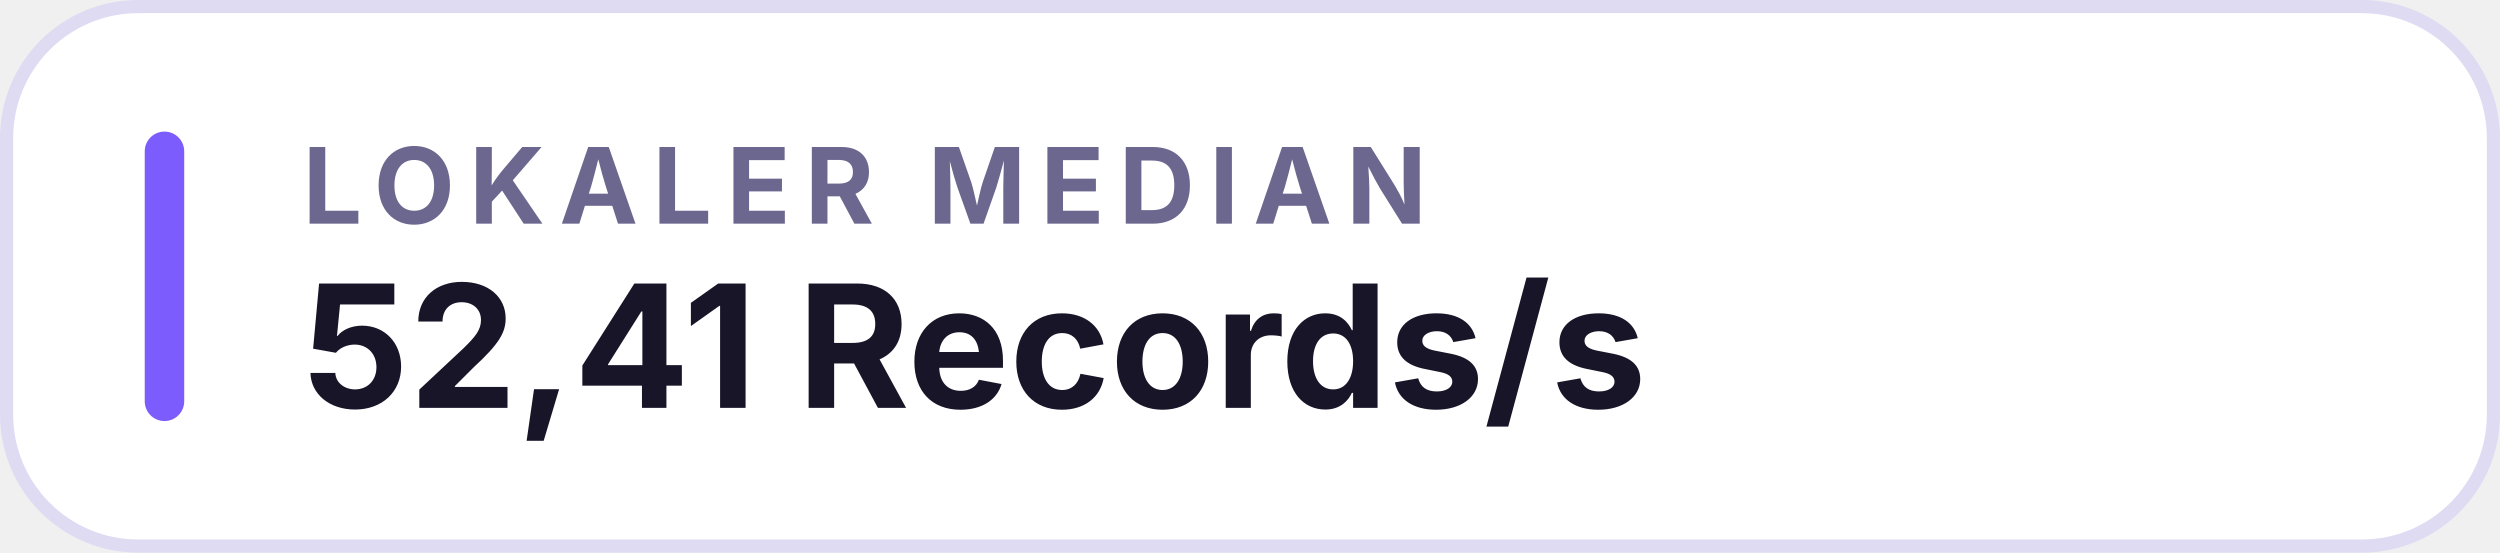
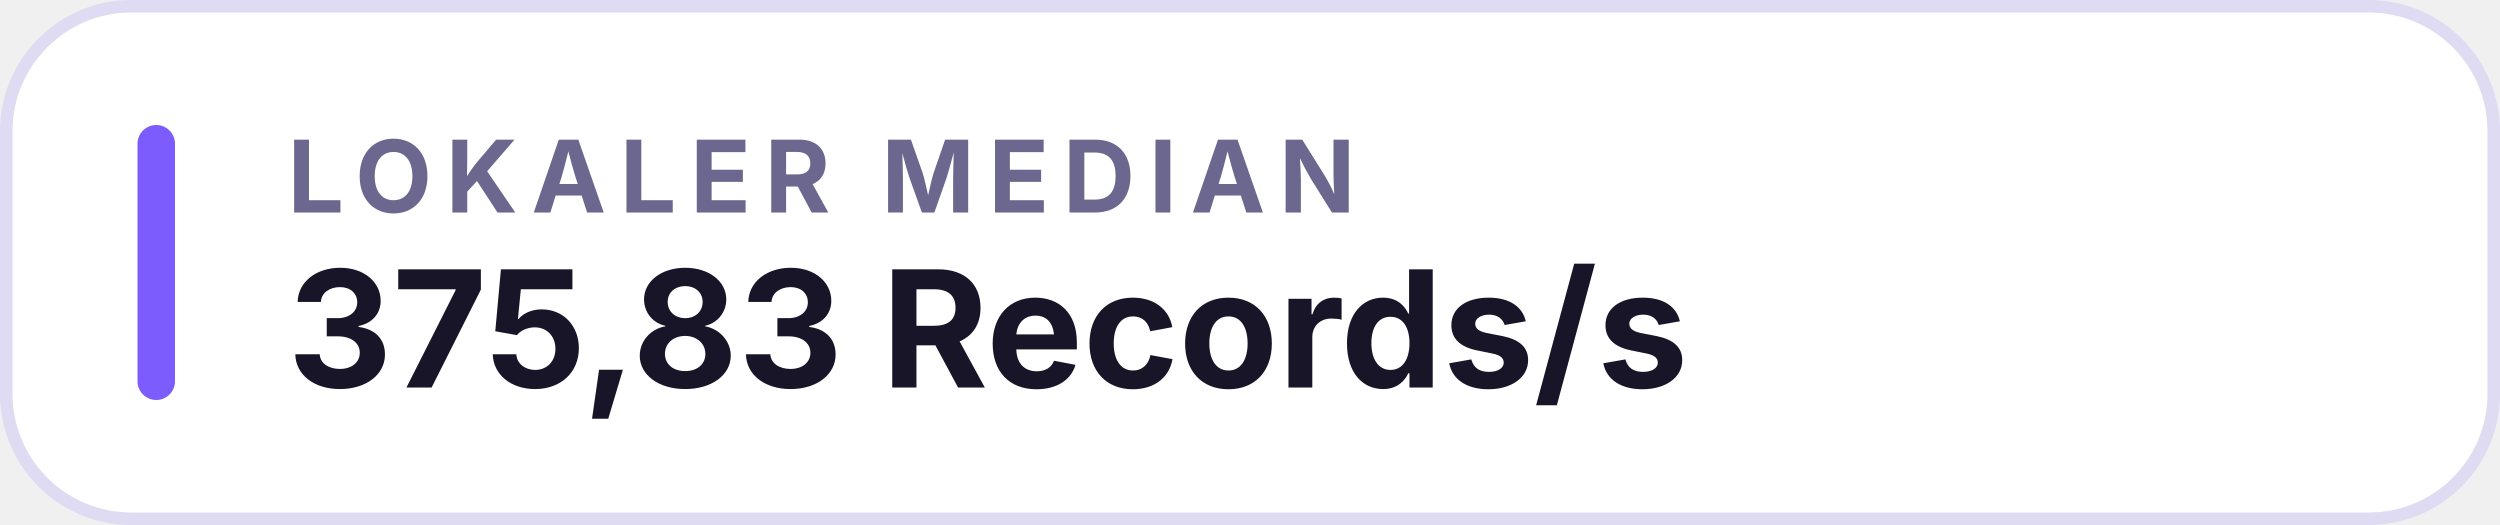
- <svg xmlns="http://www.w3.org/2000/svg" width="190" height="42" viewBox="0 0 190 42" role="img" aria-label="Median 52,41 Records pro Sekunde lokal">
-   <rect x="0.5" y="0.5" width="189" height="41" rx="10" fill="#ffffff" stroke="#dedbf2" />
+ <svg xmlns="http://www.w3.org/2000/svg" width="200" height="42" viewBox="0 0 200 42" role="img" aria-label="Median 375,83 Records pro Sekunde lokal">
+   <rect x="0.5" y="0.5" width="199" height="41" rx="10" fill="#ffffff" stroke="#dedbf2" />
  <rect x="11" y="10" width="3" height="22" rx="1.5" fill="#7c5cfc" />
  <text x="23" y="17" fill="#6b678e" font-family="Inter, Arial, sans-serif" font-size="8" font-weight="700" letter-spacing="1.1">LOKALER MEDIAN</text>
-   <text x="23" y="31" fill="#171527" font-family="Inter, Arial, sans-serif" font-size="13" font-weight="700">52,41 Records/s</text>
+   <text x="23" y="31" fill="#171527" font-family="Inter, Arial, sans-serif" font-size="13" font-weight="700">375,83 Records/s</text>
</svg>
